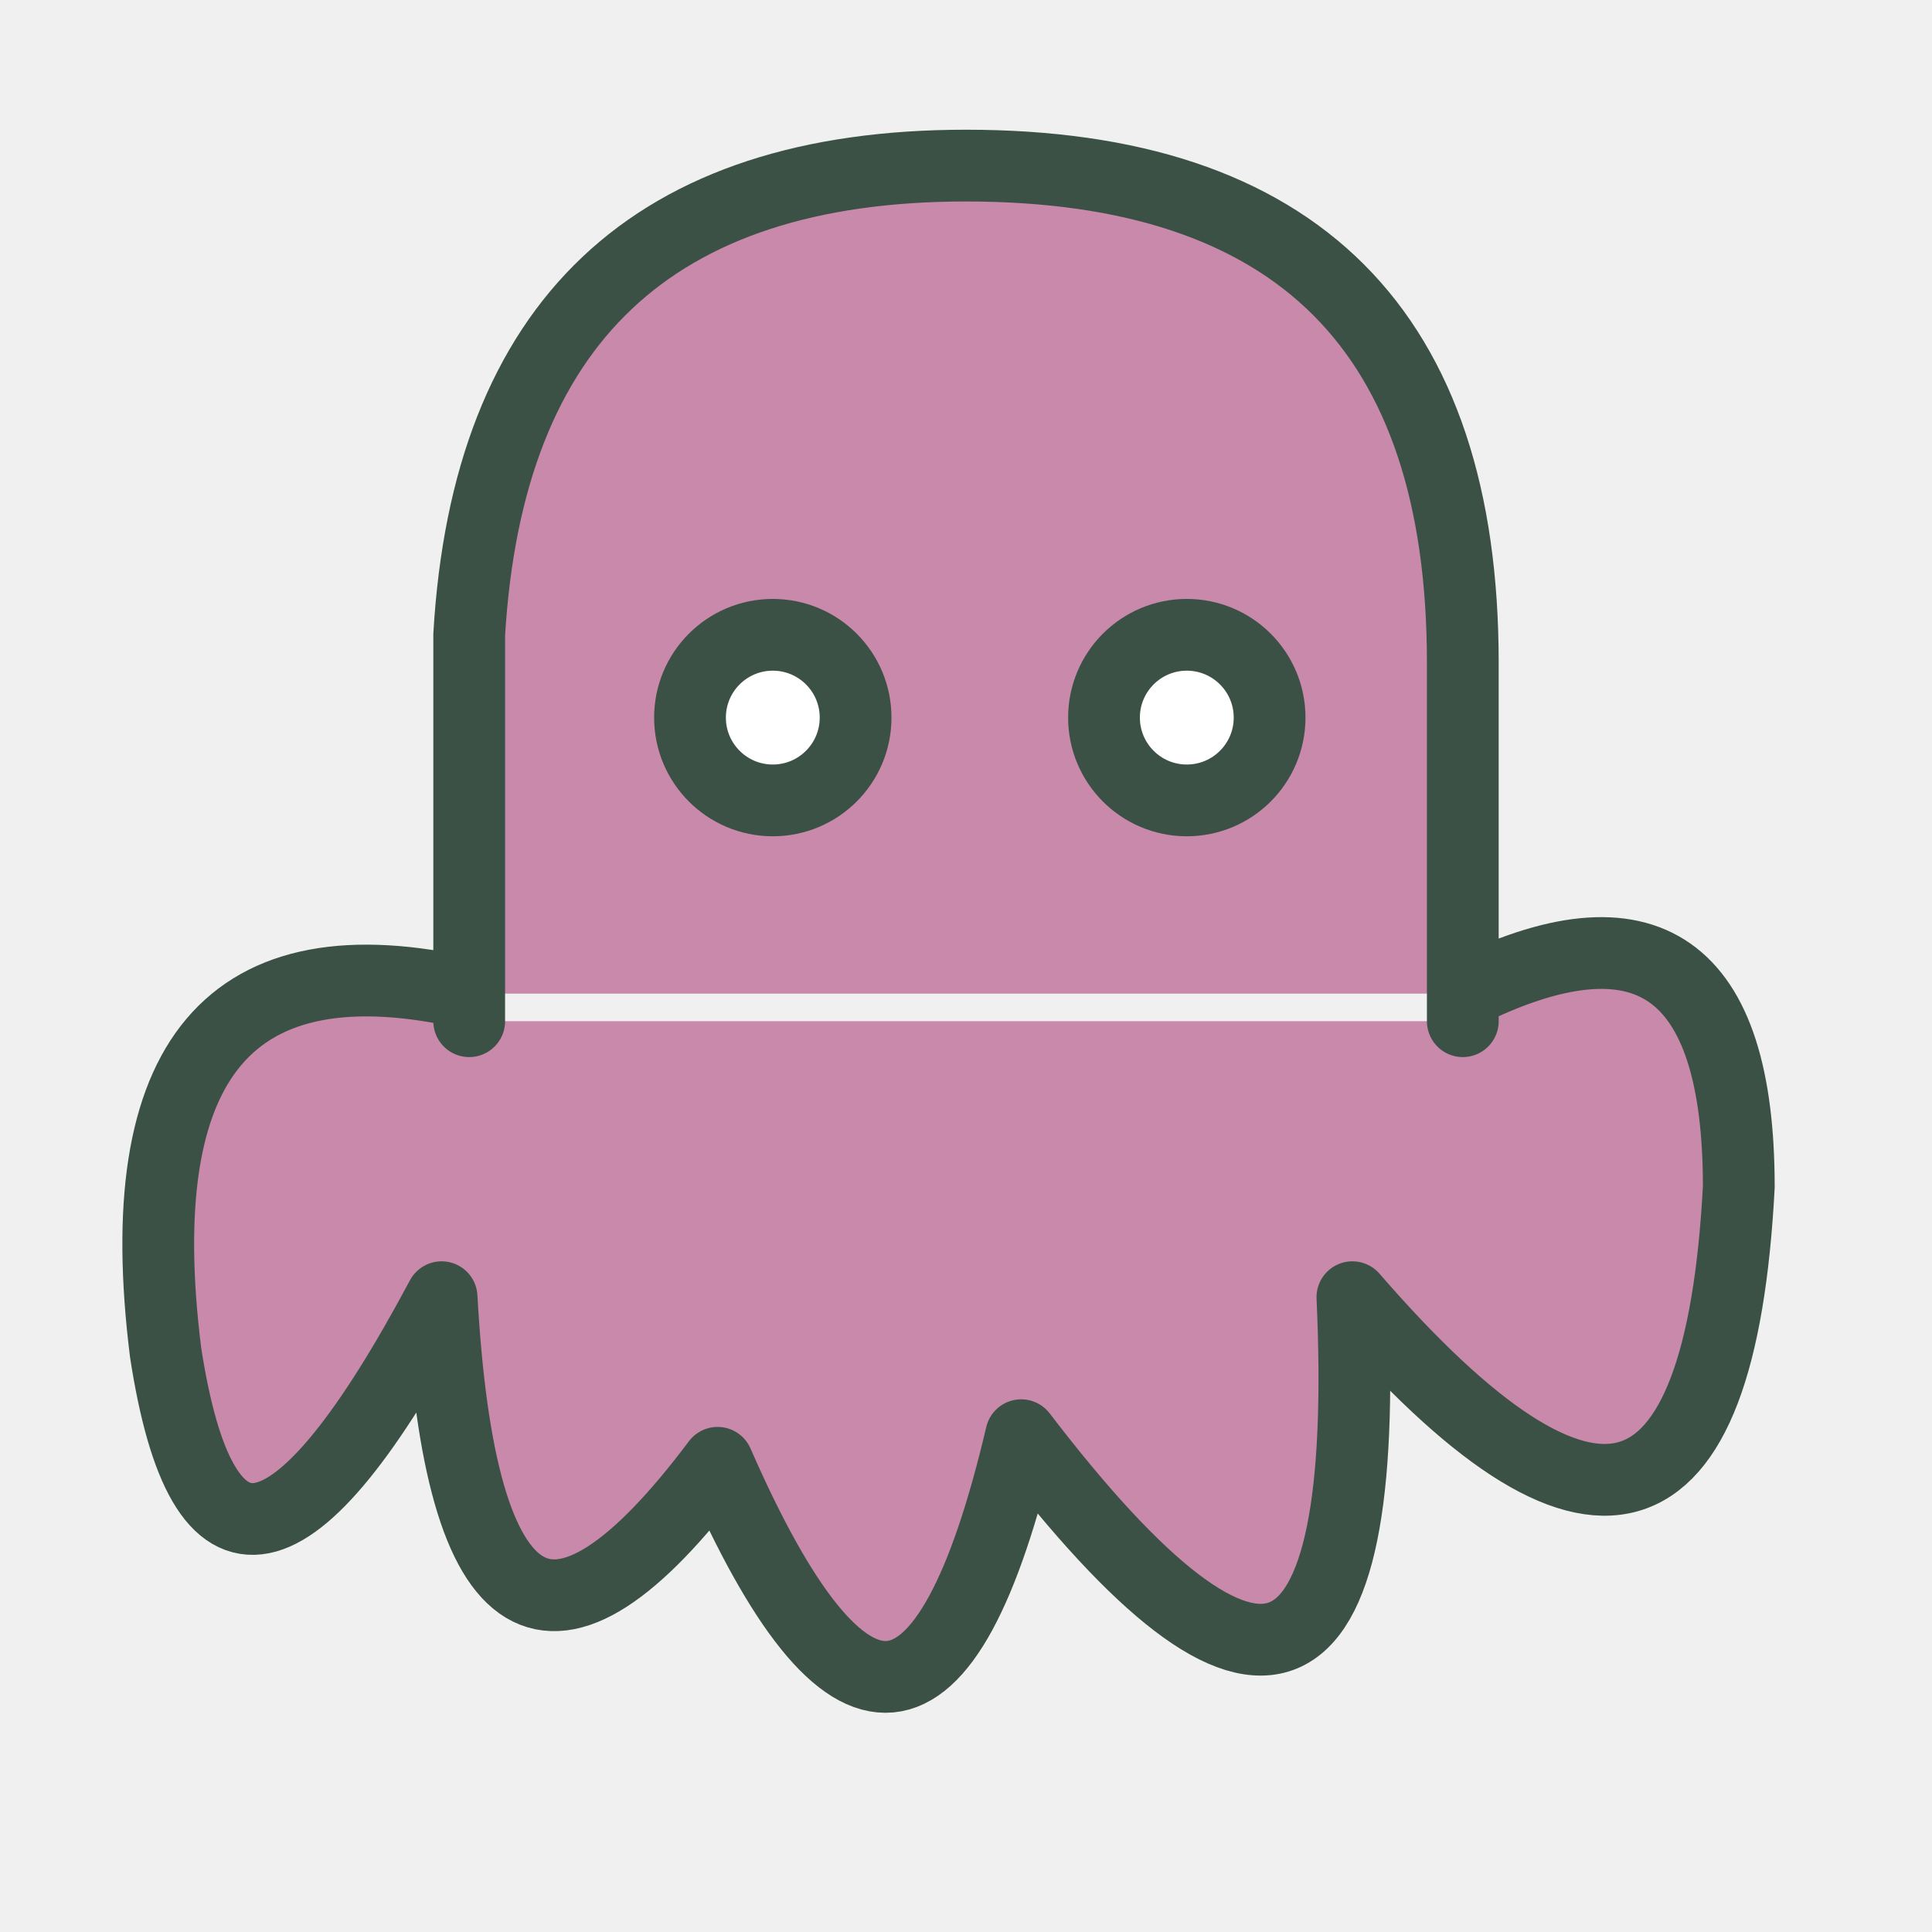
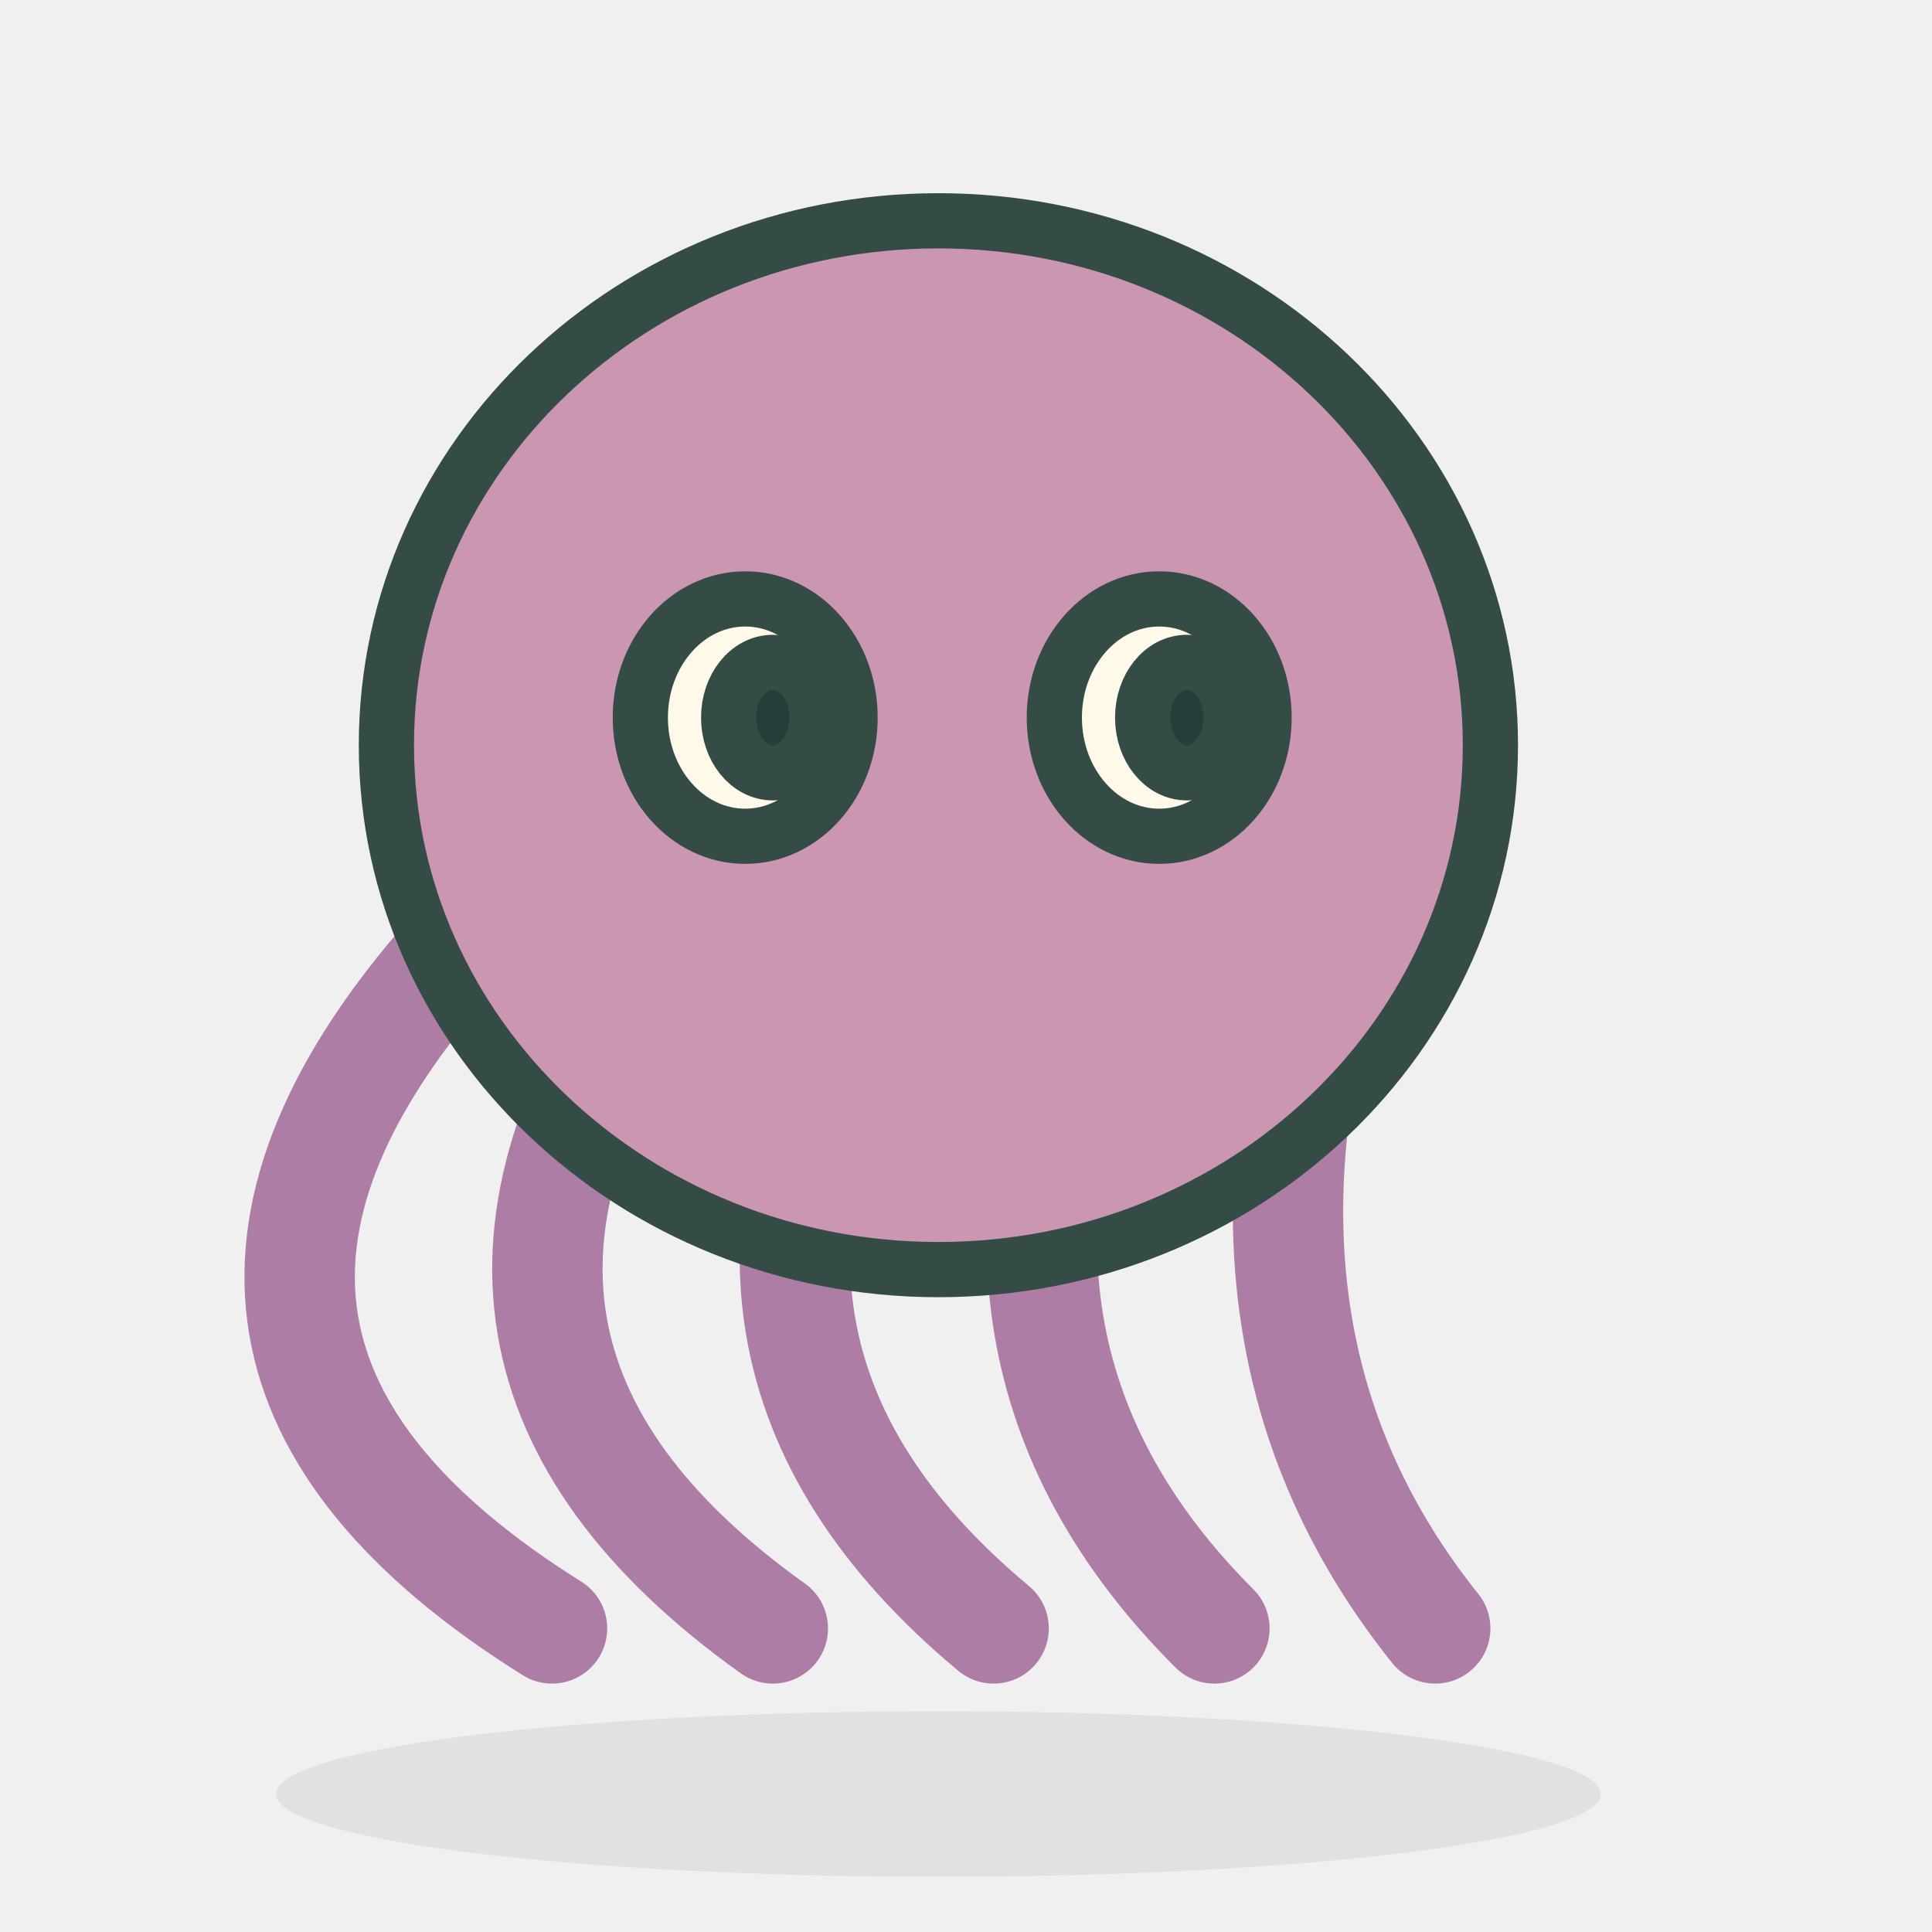
<svg xmlns="http://www.w3.org/2000/svg" viewBox="0 0 70 70">
-   <g stroke="#3c5146" stroke-width="2.6" stroke-linejoin="round" stroke-linecap="round" fill="none">
-     <path d="M17 37V23Q18 6 35 6Q53 6 53 24V37M17 36Q4 33 6 49Q8 62 16 47Q17 65 26 53Q33 69 37 52Q50 69 49 47Q62 62 63 43Q63 31 53 36" fill="#c889aa" />
-     <circle cx="28" cy="26" r="3" fill="#fff" />
-     <circle cx="43" cy="26" r="3" fill="#fff" />
-   </g>
+   <ellipse cx="34" cy="65" rx="24" ry="3" fill="#354b4515" />
+   <path d="M16 35Q4 49 20 59" fill="none" stroke="#ad7da6" stroke-width="4" stroke-linecap="round" stroke-linejoin="round" />
+   <path d="M24 35Q14 49 28 59" fill="none" stroke="#ad7da6" stroke-width="4" stroke-linecap="round" stroke-linejoin="round" />
+   <path d="M32 35Q24 49 36 59" fill="none" stroke="#ad7da6" stroke-width="4" stroke-linecap="round" stroke-linejoin="round" />
+   <path d="M40 35Q34 49 44 59" fill="none" stroke="#ad7da6" stroke-width="4" stroke-linecap="round" stroke-linejoin="round" />
+   <path d="M48 35Q44 49 52 59" fill="none" stroke="#ad7da6" stroke-width="4" stroke-linecap="round" stroke-linejoin="round" />
+   <ellipse cx="34" cy="27" rx="20" ry="19" fill="#ca96b2" stroke="#354b45" stroke-width="2" />
+   <ellipse cx="27" cy="26" rx="3.8" ry="4.3" fill="#fff9e9" stroke="#354b45" stroke-width="2" />
+   <ellipse cx="28" cy="26" rx="1.6" ry="2" fill="#273d3a" stroke="#354b45" stroke-width="2" />
+   <ellipse cx="42" cy="26" rx="3.8" ry="4.3" fill="#fff9e9" stroke="#354b45" stroke-width="2" />
+   <ellipse cx="43" cy="26" rx="1.6" ry="2" fill="#273d3a" stroke="#354b45" stroke-width="2" />
</svg>
